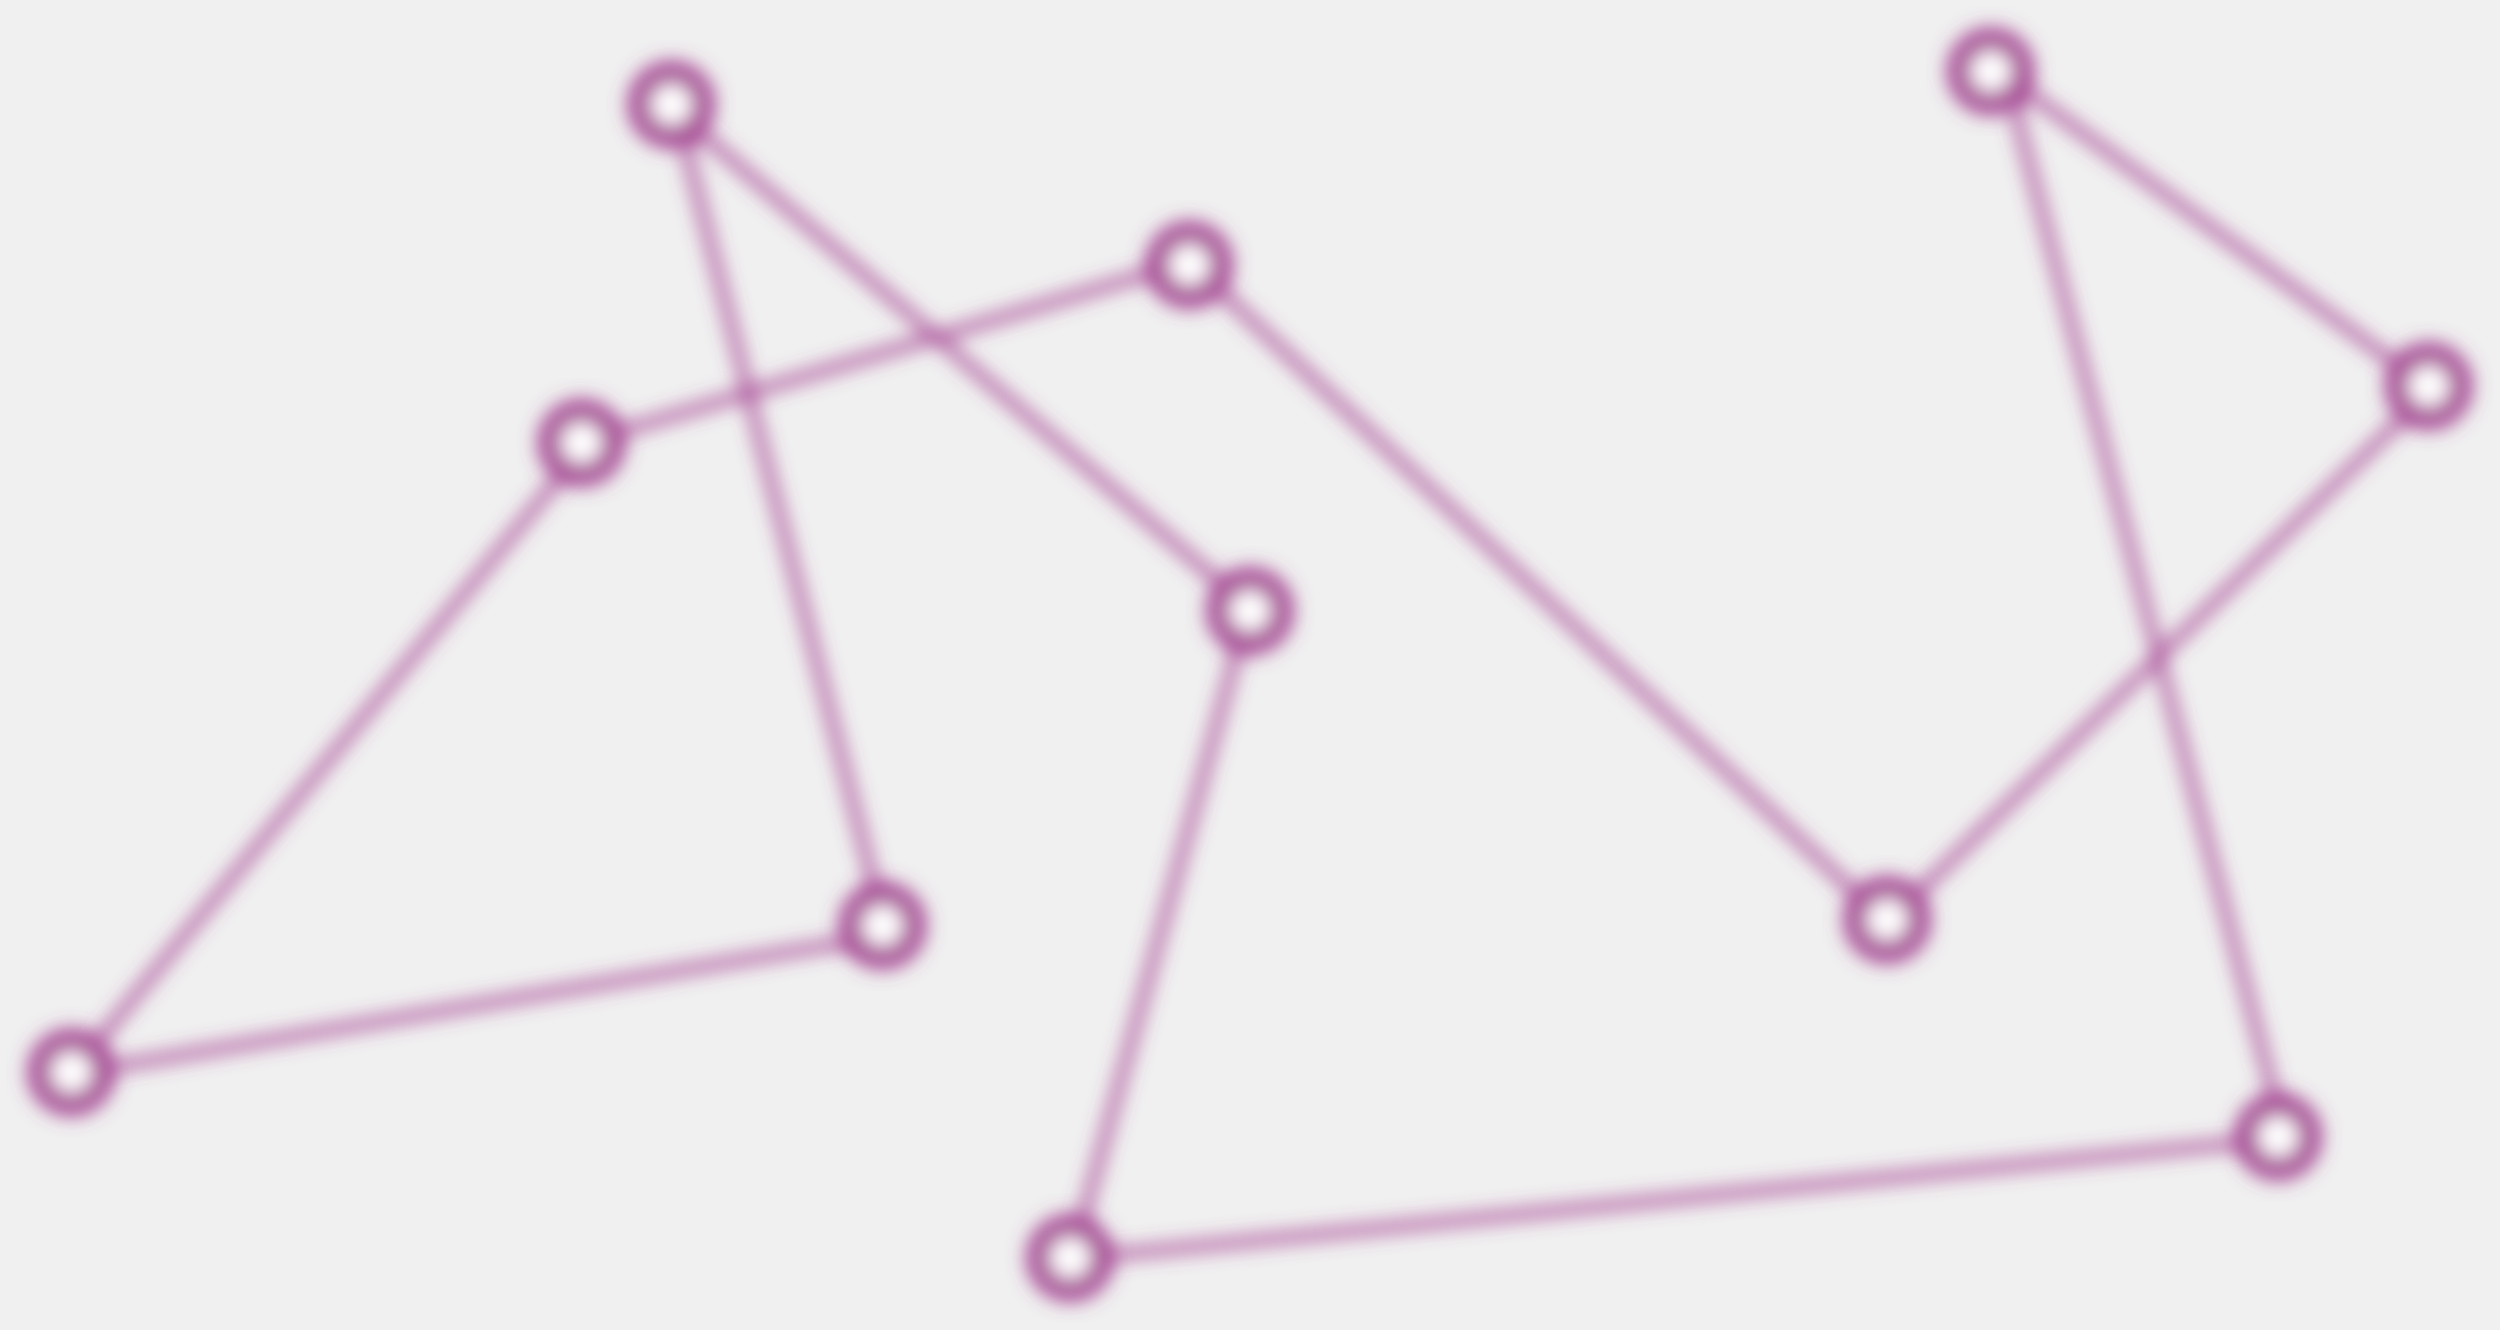
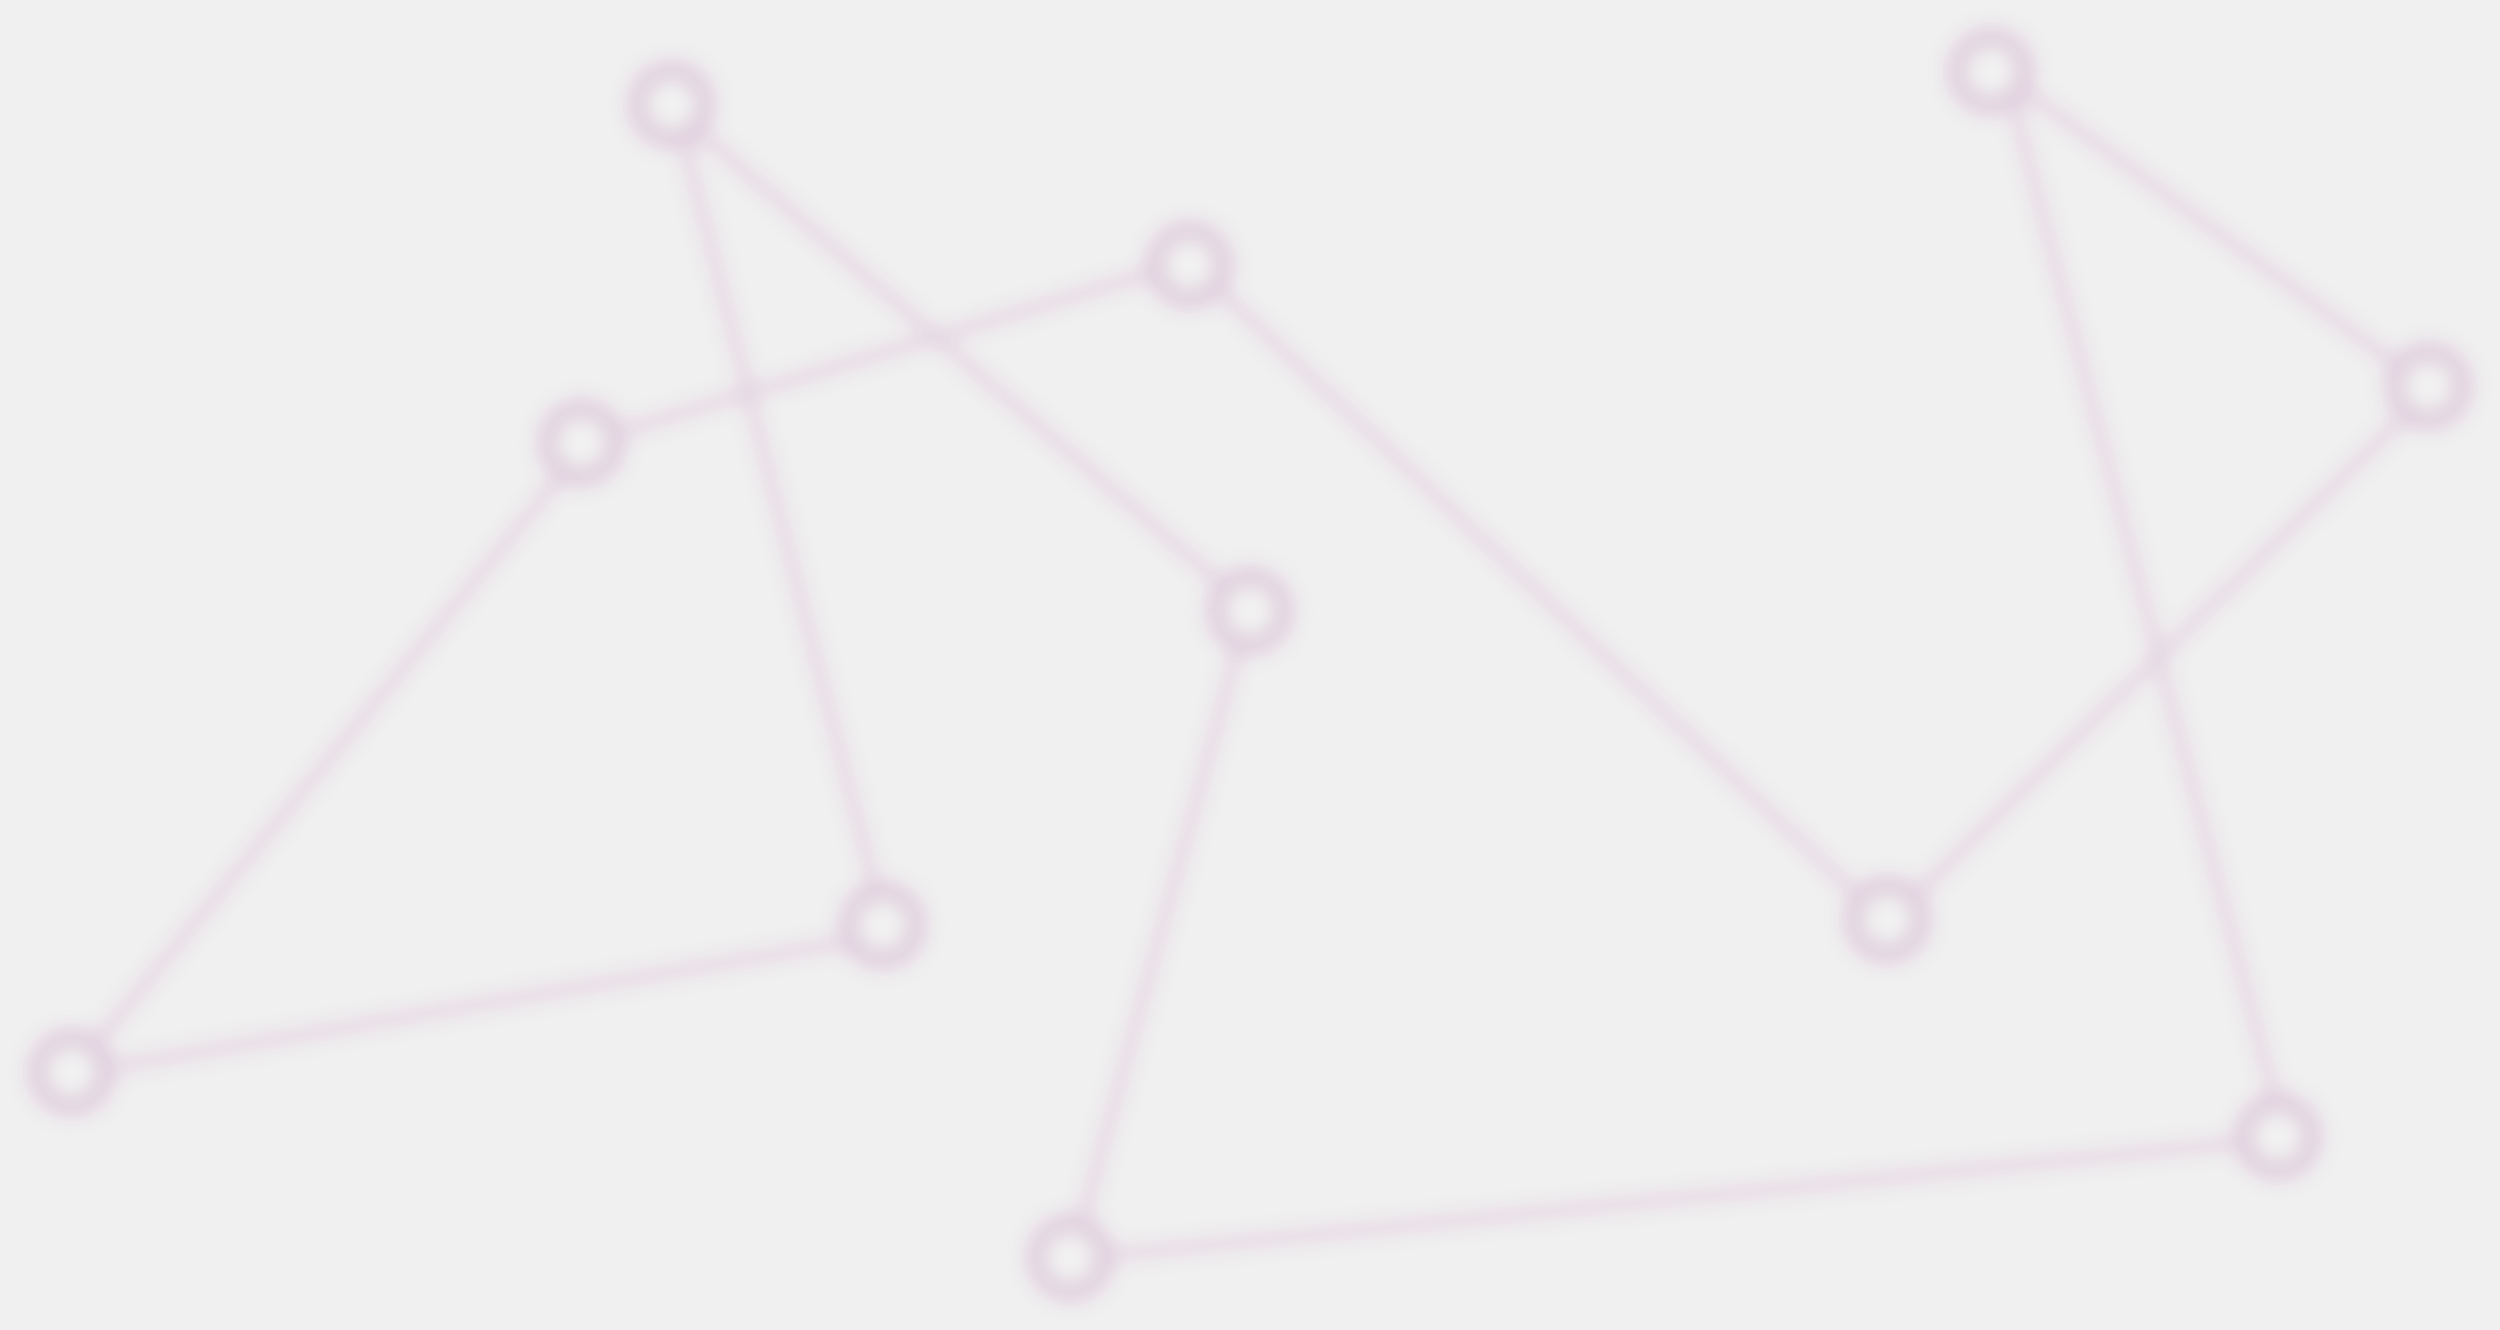
<svg xmlns="http://www.w3.org/2000/svg" width="1279px" height="680px" viewBox="0 0 1279 680" version="1.1">
  <defs>
    <filter x="-50%" y="-50%" width="200%" height="200%" filterUnits="objectBoundingBox" id="filter-1">
      <feGaussianBlur stdDeviation="5" in="SourceGraphic" result="blur" />
    </filter>
    <filter x="-50%" y="-50%" width="200%" height="200%" filterUnits="objectBoundingBox" id="filter-2">
      <feGaussianBlur stdDeviation="5" in="SourceGraphic" result="blur" />
    </filter>
    <filter x="-50%" y="-50%" width="200%" height="200%" filterUnits="objectBoundingBox" id="filter-3">
      <feGaussianBlur stdDeviation="5" in="SourceGraphic" result="blur" />
    </filter>
    <filter x="-50%" y="-50%" width="200%" height="200%" filterUnits="objectBoundingBox" id="filter-4">
      <feGaussianBlur stdDeviation="5" in="SourceGraphic" result="blur" />
    </filter>
    <filter x="-50%" y="-50%" width="200%" height="200%" filterUnits="objectBoundingBox" id="filter-5">
      <feGaussianBlur stdDeviation="5" in="SourceGraphic" result="blur" />
    </filter>
    <filter x="-50%" y="-50%" width="200%" height="200%" filterUnits="objectBoundingBox" id="filter-6">
      <feGaussianBlur stdDeviation="5" in="SourceGraphic" result="blur" />
    </filter>
    <filter x="-50%" y="-50%" width="200%" height="200%" filterUnits="objectBoundingBox" id="filter-7">
      <feGaussianBlur stdDeviation="5" in="SourceGraphic" result="blur" />
    </filter>
    <filter x="-50%" y="-50%" width="200%" height="200%" filterUnits="objectBoundingBox" id="filter-8">
      <feGaussianBlur stdDeviation="5" in="SourceGraphic" result="blur" />
    </filter>
    <filter x="-50%" y="-50%" width="200%" height="200%" filterUnits="objectBoundingBox" id="filter-9">
      <feGaussianBlur stdDeviation="5" in="SourceGraphic" result="blur" />
    </filter>
    <filter x="-50%" y="-50%" width="200%" height="200%" filterUnits="objectBoundingBox" id="filter-10">
      <feGaussianBlur stdDeviation="5" in="SourceGraphic" result="blur" />
    </filter>
    <filter x="-50%" y="-50%" width="200%" height="200%" filterUnits="objectBoundingBox" id="filter-11">
      <feGaussianBlur stdDeviation="5" in="SourceGraphic" result="blur" />
    </filter>
    <filter x="-50%" y="-50%" width="200%" height="200%" filterUnits="objectBoundingBox" id="filter-12">
      <feGaussianBlur stdDeviation="5" in="SourceGraphic" result="blur" />
    </filter>
  </defs>
-   <g id="Page-1" stroke="none" stroke-width="1" fill="none" fill-rule="evenodd">
+   <g id="Page-1" stroke="none" stroke-width="1" fill="none" fill-rule="evenodd" opacity="0.2">
    <g id="Artboard-9" transform="translate(-17, -97)" stroke="#A64694">
      <g id="Group-2" transform="translate(37, 117)">
        <path d="M281.642,205.357 L588.392,113.79 L945.342,452.305 L1223.798,179.576 L1006.465,19.355 L1149.047,562.397 L528.582,623.89 L618.804,290.932 L326.294,37.542 L433.616,458.514 L16.597,529.318 L281.642,205.357 Z" id="Path-13" stroke-width="5" filter="url(#filter-1)" />
        <circle id="Oval-1" stroke-width="12" fill="#FFFFFF" filter="url(#filter-2)" cx="323.5" cy="33.5" r="16.5" />
        <circle id="Oval-2" stroke-width="12" fill="#FFFFFF" filter="url(#filter-3)" cx="16.5" cy="528.5" r="16.5" />
        <circle id="Oval-2" stroke-width="12" fill="#FFFFFF" filter="url(#filter-4)" cx="588.5" cy="115.5" r="16.5" />
        <circle id="Oval-4" stroke-width="12" fill="#FFFFFF" filter="url(#filter-5)" cx="619.5" cy="292.5" r="16.5" />
        <circle id="Oval-5" stroke-width="12" fill="#FFFFFF" filter="url(#filter-6)" cx="527.5" cy="623.5" r="16.5" />
        <circle id="Oval-6" stroke-width="12" fill="#FFFFFF" filter="url(#filter-7)" cx="1145.5" cy="561.5" r="16.5" />
        <circle id="Oval-7" stroke-width="12" fill="#FFFFFF" filter="url(#filter-8)" cx="945.5" cy="450.5" r="16.5" />
        <circle id="Oval-8" stroke-width="12" fill="#FFFFFF" filter="url(#filter-9)" cx="998.5" cy="16.5" r="16.5" />
        <circle id="Oval-9" stroke-width="12" fill="#FFFFFF" filter="url(#filter-10)" cx="1222.5" cy="177.5" r="16.5" />
        <circle id="Oval-3" stroke-width="12" fill="#FFFFFF" filter="url(#filter-11)" cx="277.5" cy="206.5" r="16.5" />
        <circle id="Oval-3" stroke-width="12" fill="#FFFFFF" filter="url(#filter-12)" cx="431.5" cy="453.5" r="16.5" />
      </g>
    </g>
  </g>
</svg>
